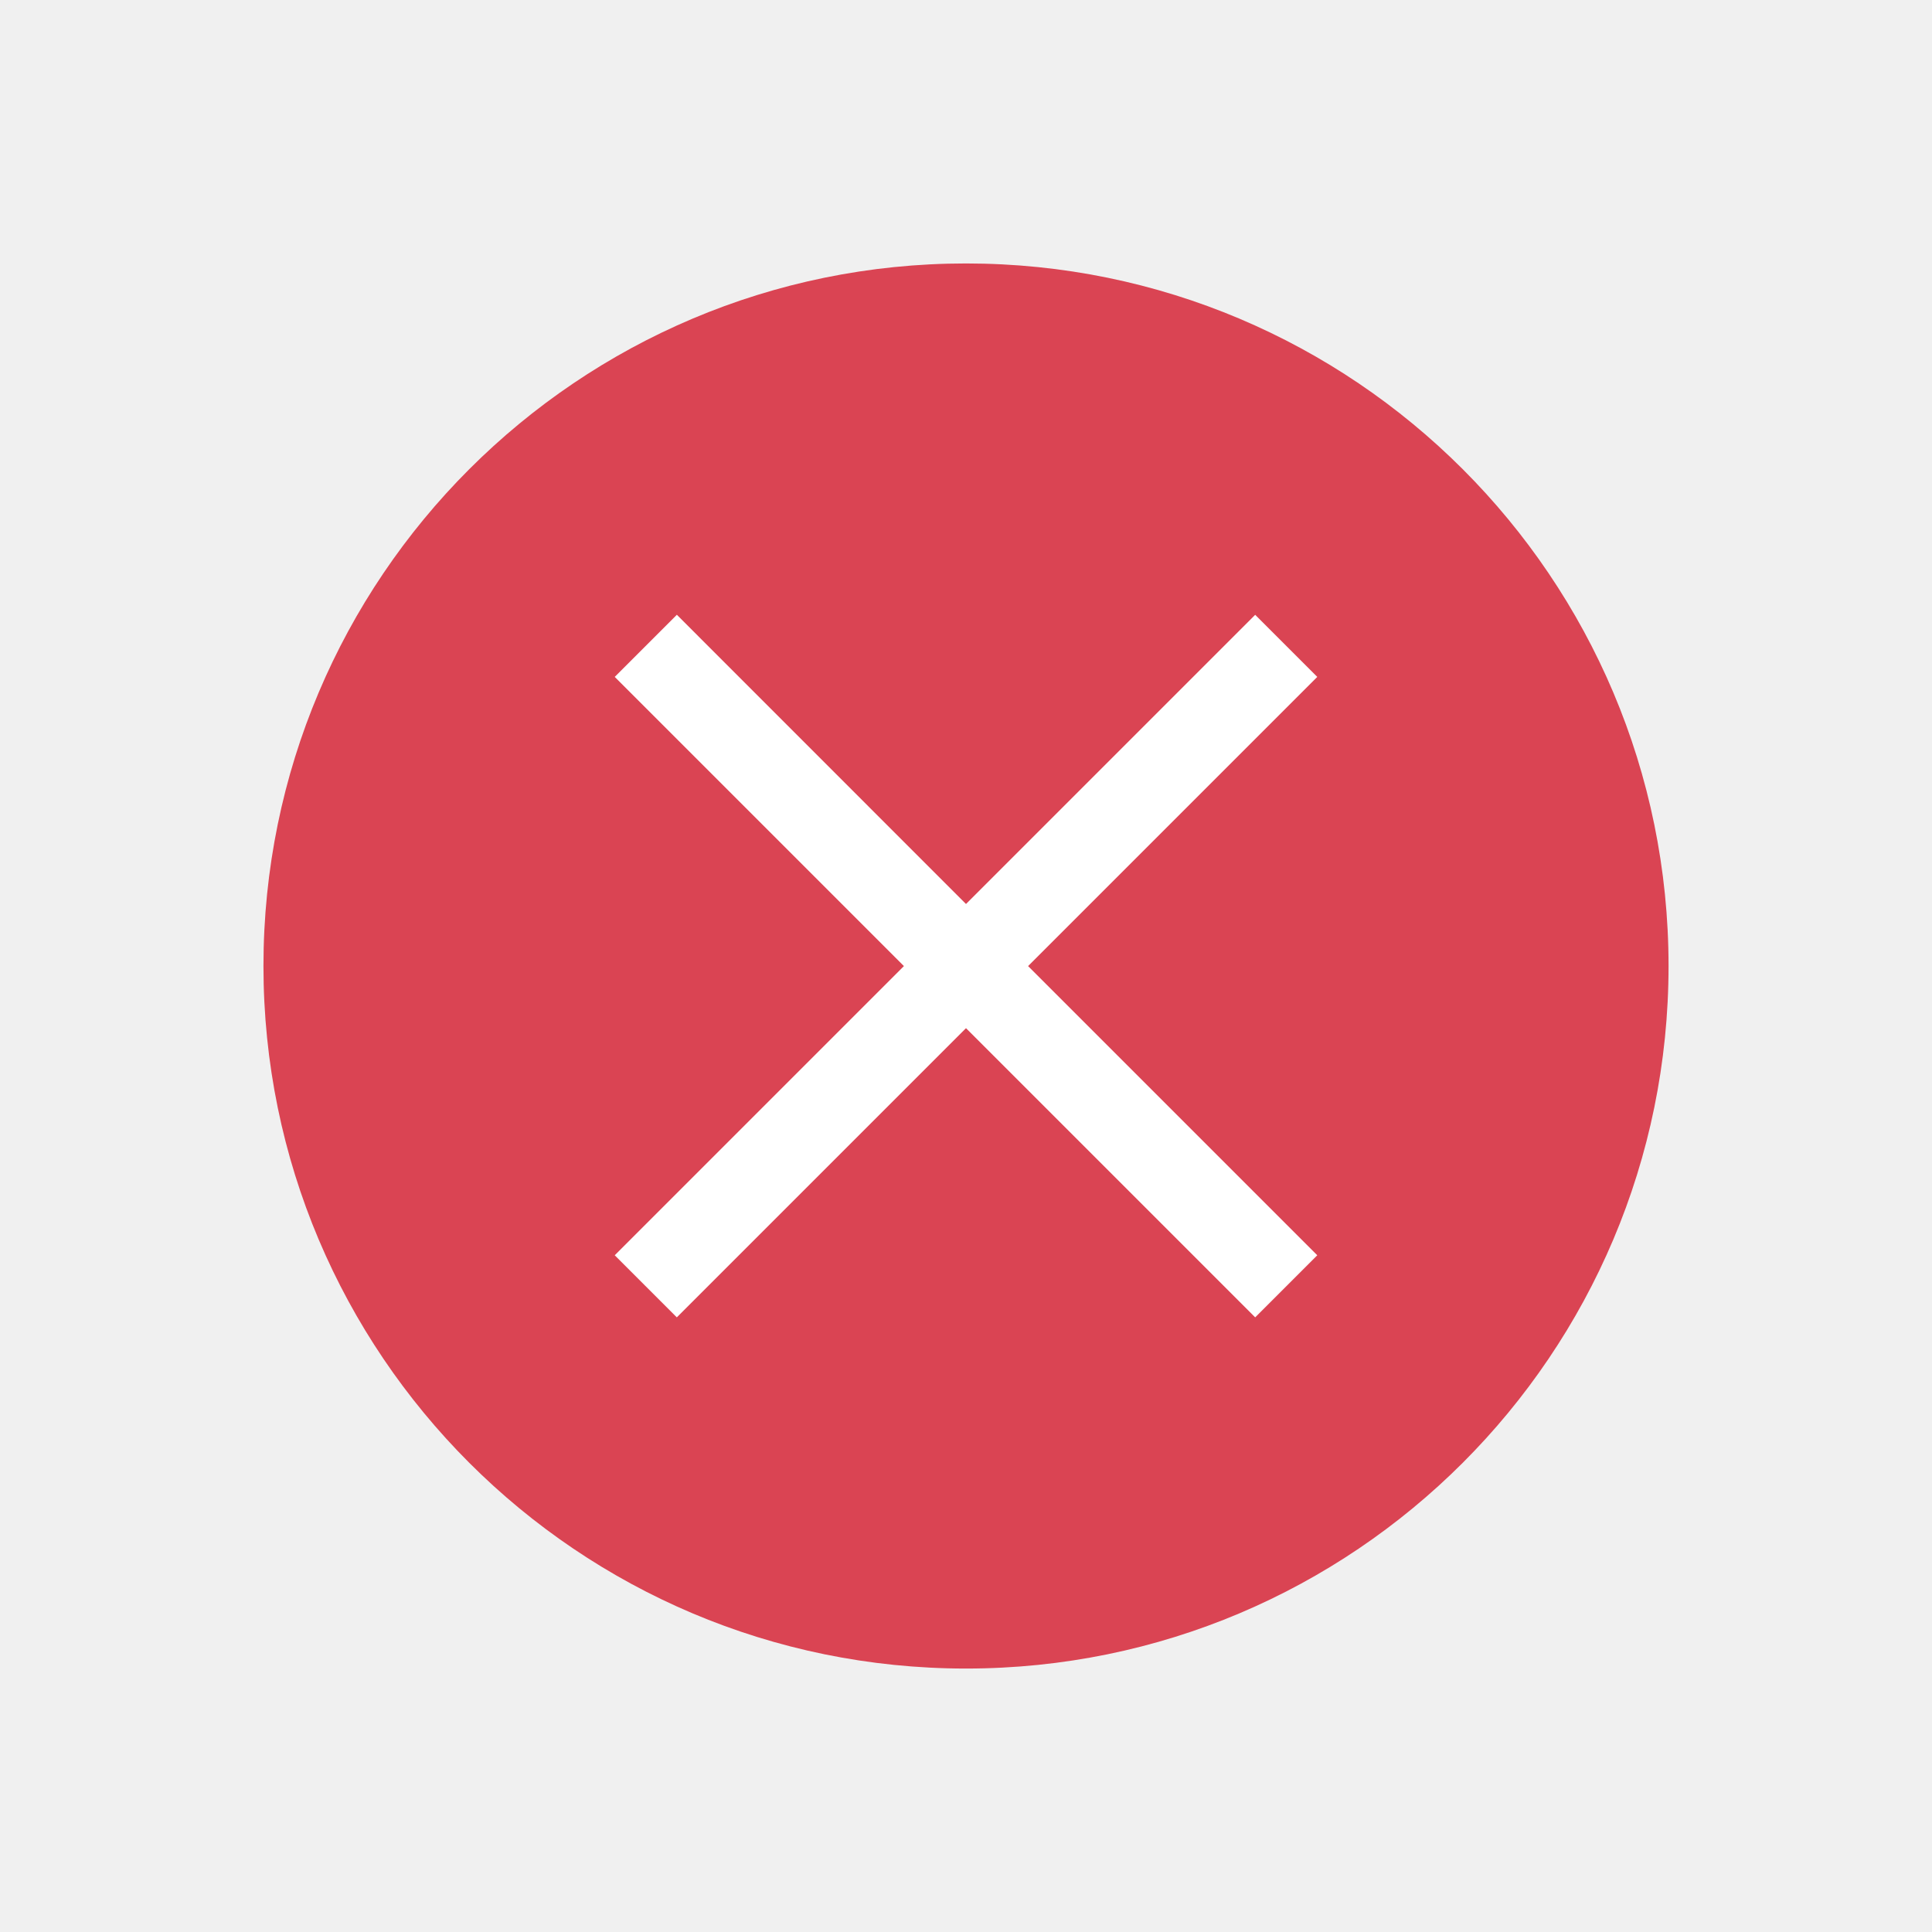
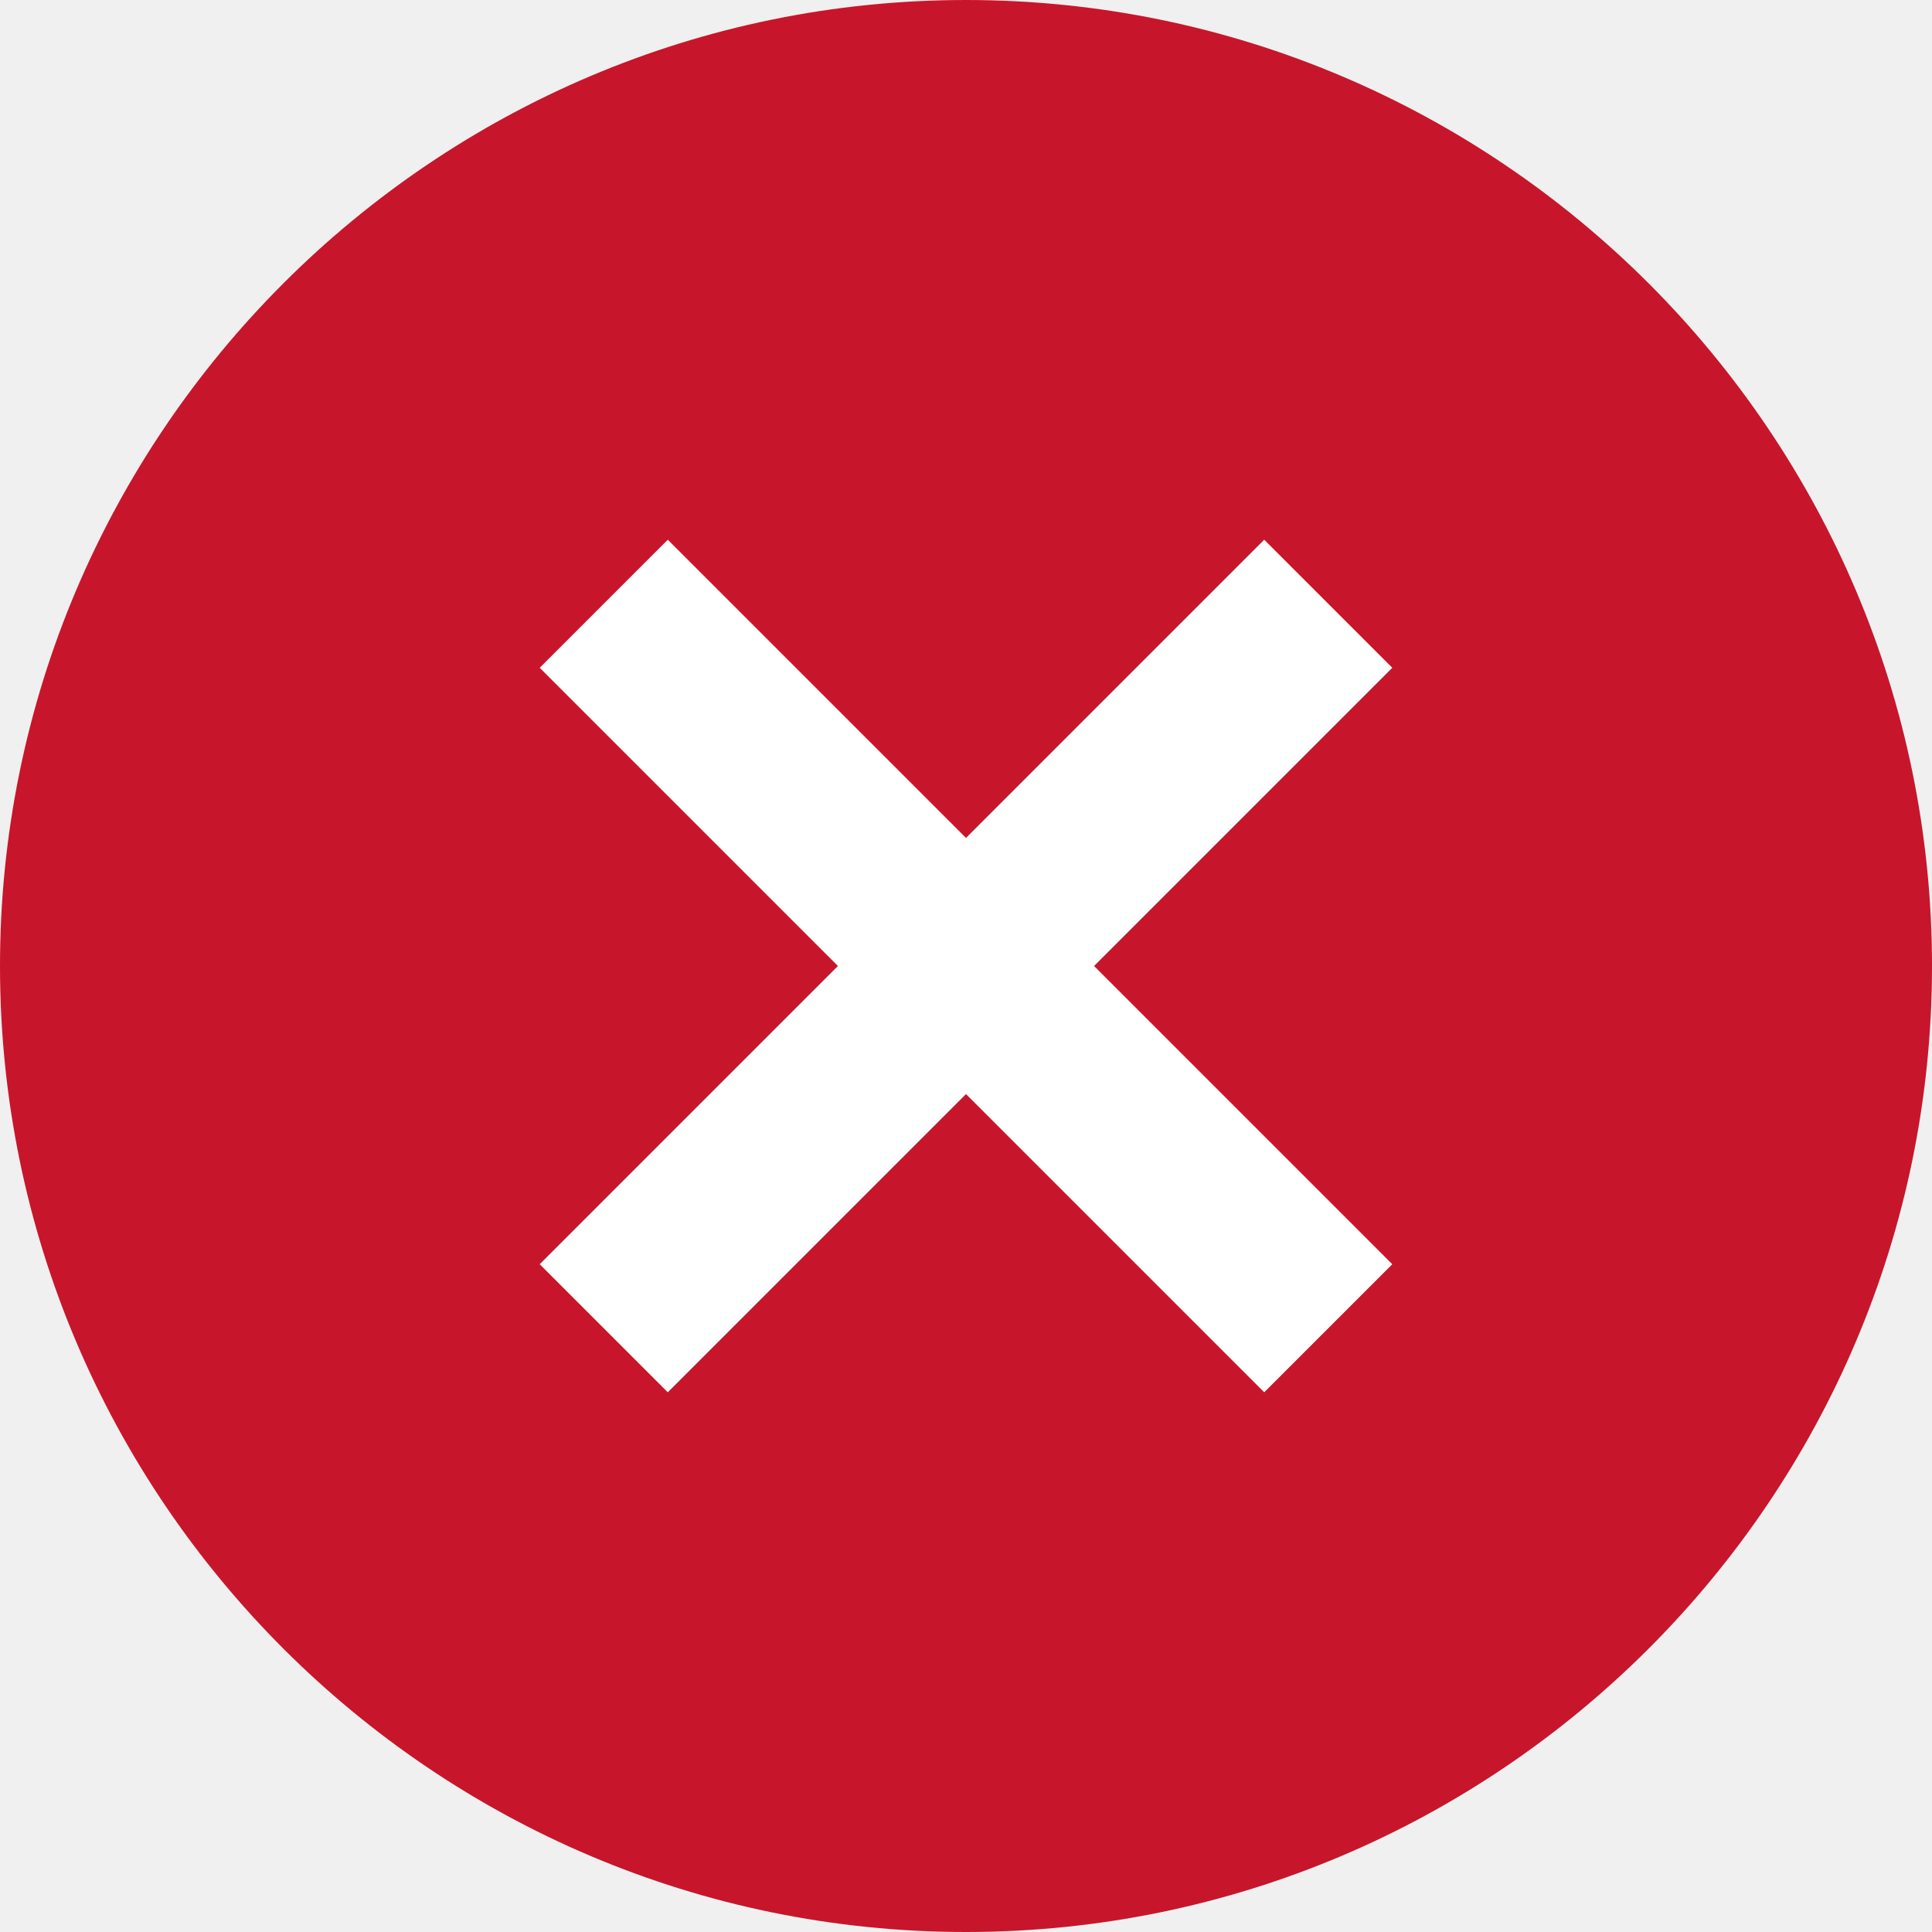
- <svg xmlns="http://www.w3.org/2000/svg" viewBox="0 0 22 22">
-   <defs id="defs3051">
-     <style type="text/css" id="current-color-scheme">
-             .ColorScheme-NegativeText {
-                 color:#da4453;
-             }
-         </style>
-   </defs>
-   <g style="fill:currentColor;fill-opacity:1;stroke:none" class="ColorScheme-NegativeText" transform="translate(-421.714 -525.79)">
-     <circle cx="432.714" cy="536.791" r="6" fill="#fff" />
-     <path d="M432.714 528.79a8 8 0 0 0-8 8 8 8 0 0 0 8 8 8 8 0 0 0 8-8 8 8 0 0 0-8-8m-3.293 4l3.293 3.294 3.293-3.293.707.707-3.293 3.293 3.293 3.293-.707.707-3.293-3.293-3.293 3.293-.707-.707 3.293-3.293-3.293-3.293.707-.707" fill="#da4453" />
+ <svg xmlns="http://www.w3.org/2000/svg" width="16" height="16" version="1.1" id="svg4">
+   <defs id="defs8" />
+   <path id="path3689" style="color:#000000;display:inline;fill:#c7162b;stroke-width:1.5;stroke-dashoffset:0.8;enable-background:new" d="M 8,2.023e-5 C 3.591,2.023e-5 3.3050847e-6,3.591 3.3050847e-6,8 3.3050847e-6,12.409 3.591,16 8,16 12.409,16 16,12.409 16,8 16,3.591 12.409,2.023e-5 8,2.023e-5 Z" />
+   <rect id="rect6415" style="color:#000000;display:inline;fill:none;stroke-width:1.5;stroke-dasharray:1.5, 1.5;stroke-dashoffset:0.6;enable-background:new" height="16" width="16" y="1.033169e-05" x="1.3898995e-05" />
+   <g transform="translate(-320,-236)" style="display:inline;enable-background:new" id="g6642">
+     <path d="m 325,241 6,6" style="color:#000000;display:inline;fill:none;stroke:#ffffff;stroke-width:1.5;stroke-dashoffset:0.8;enable-background:new" id="path6479-8" />
+     <path d="m 331,241 -6,6" style="color:#000000;display:inline;fill:none;stroke:#ffffff;stroke-width:1.5;stroke-dashoffset:0.8;enable-background:new" id="path6481-8" />
  </g>
</svg>
